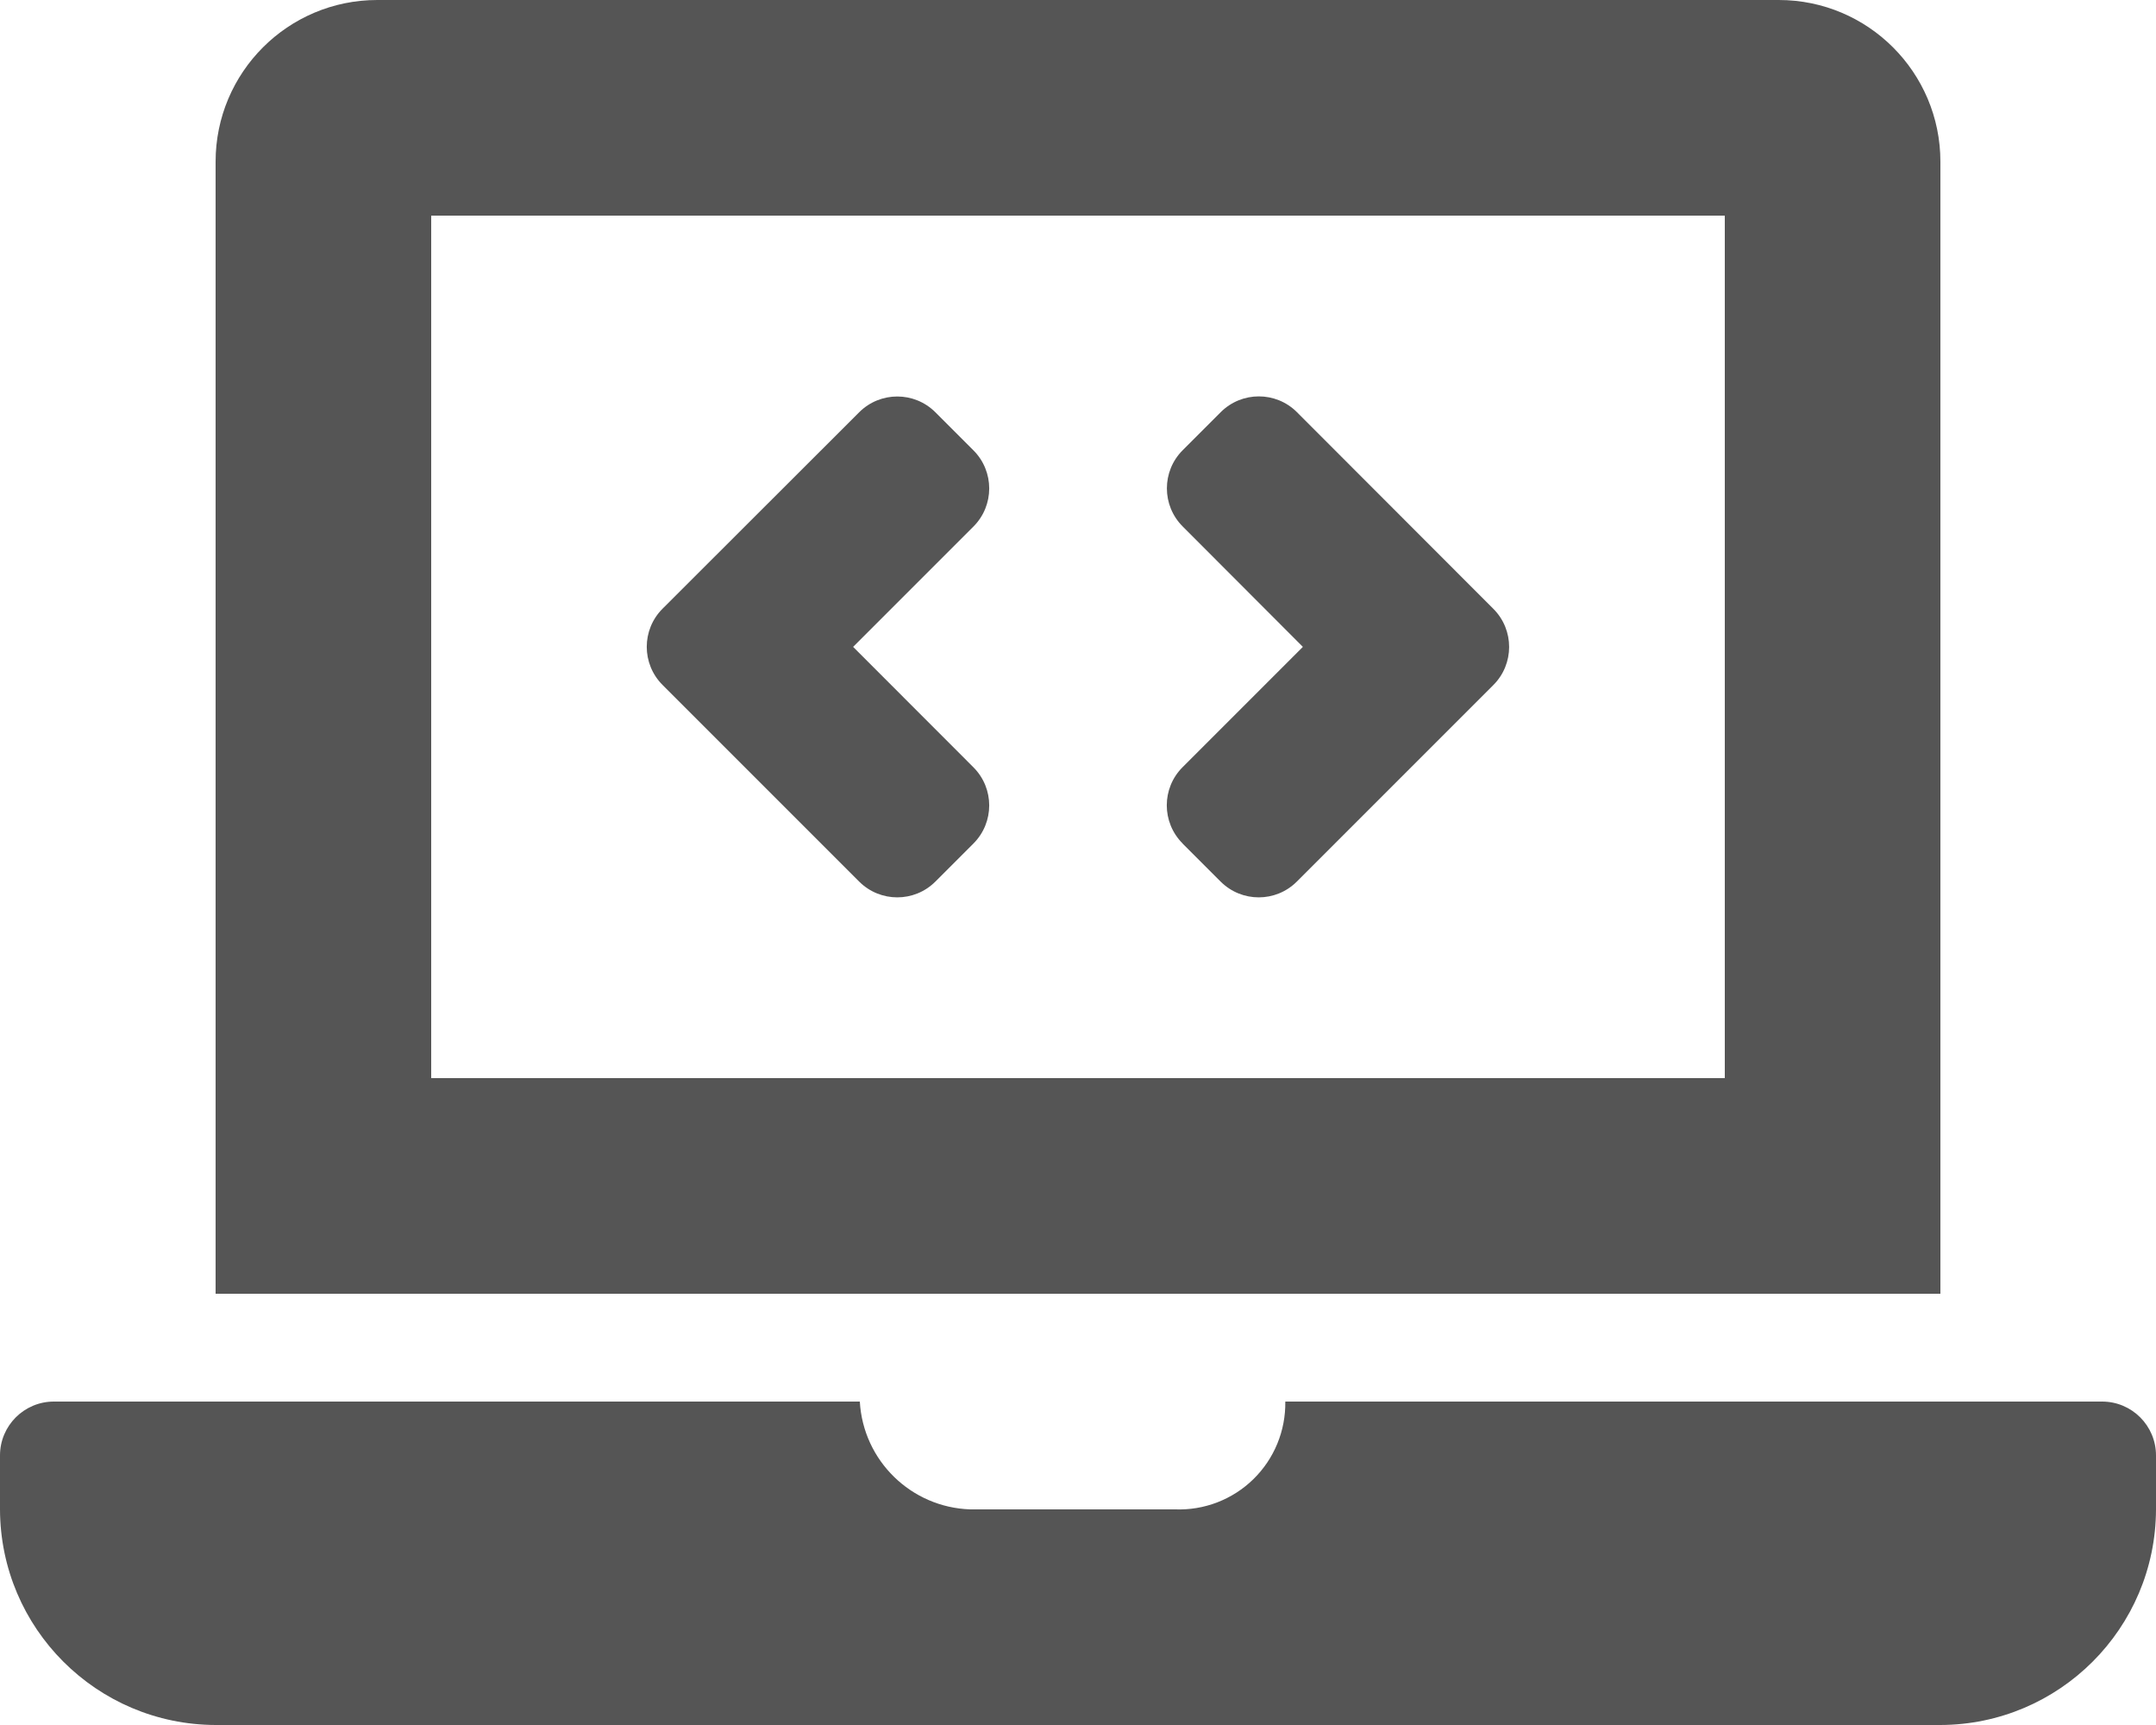
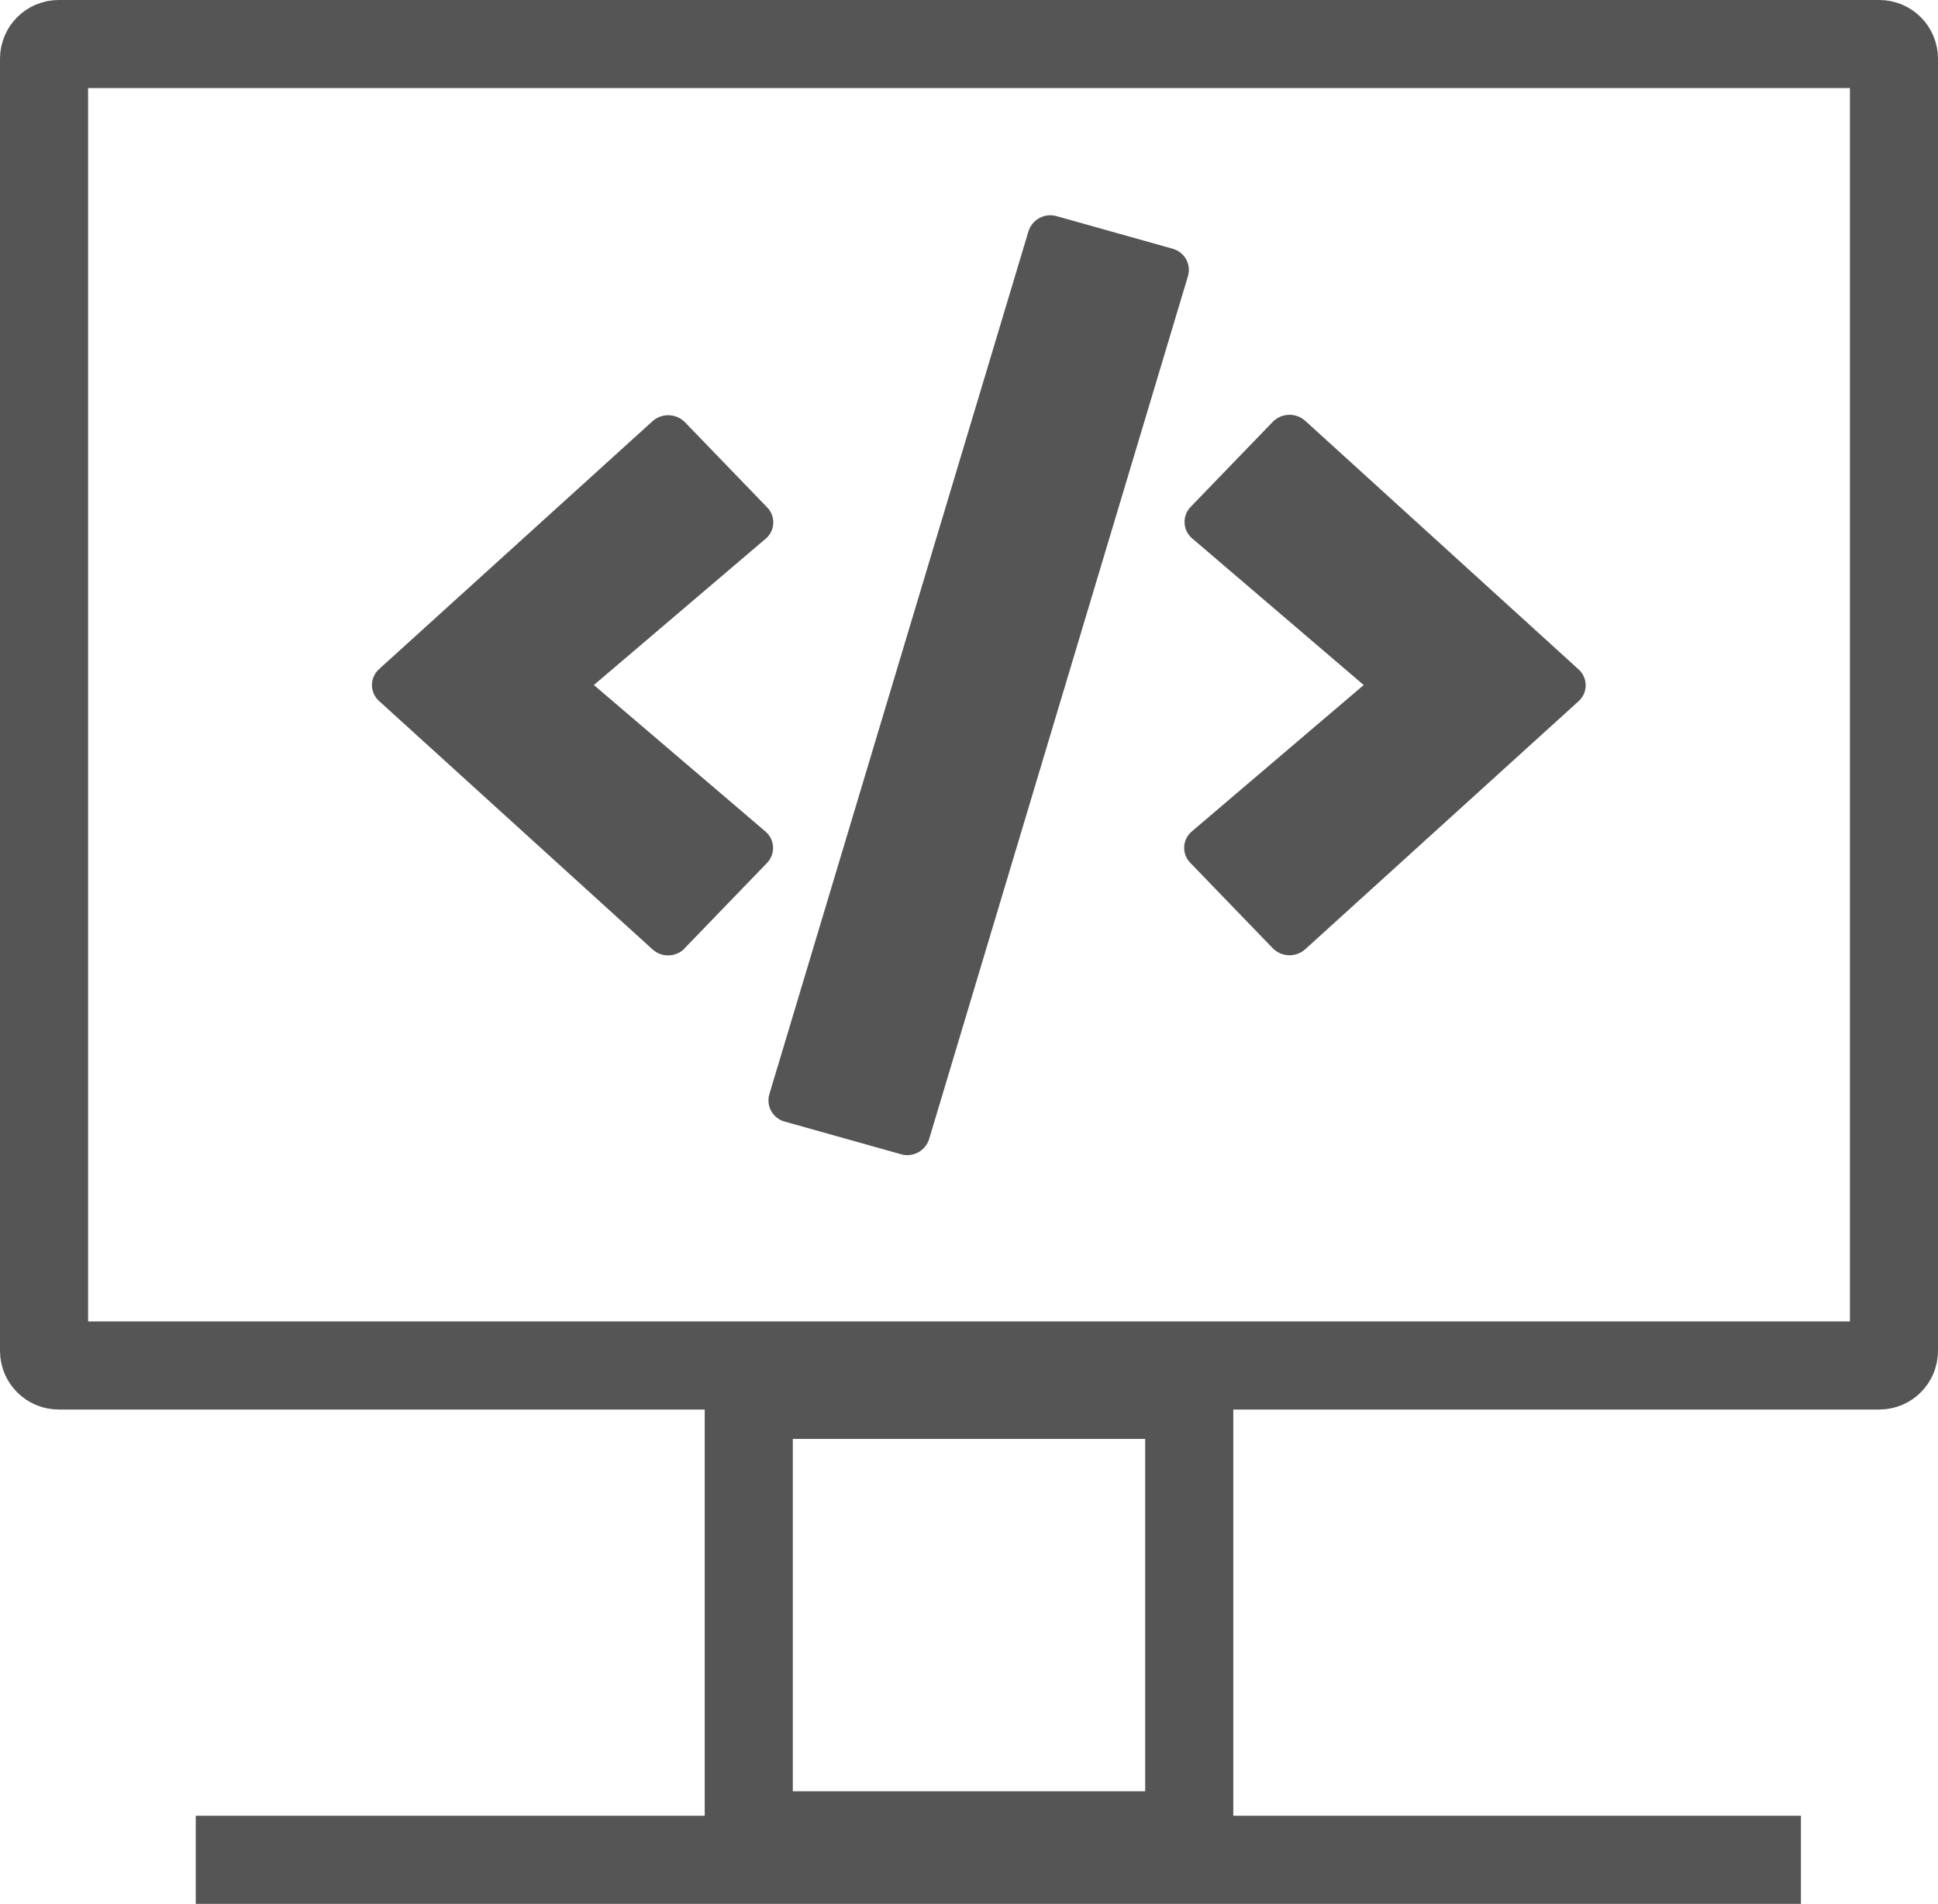
- <svg xmlns="http://www.w3.org/2000/svg" width="20" height="16" viewBox="0 0 20 16">
-   <path id="Icon_awesome-laptop-code" data-name="Icon awesome-laptop-code" d="M7.97,8.177a.5.5,0,0,0,.707,0l.353-.353a.5.5,0,0,0,0-.707L7.914,6,9.03,4.884a.5.5,0,0,0,0-.707l-.353-.353a.5.5,0,0,0-.707,0L6.146,5.646a.5.5,0,0,0,0,.707L7.97,8.177Zm3-.353.353.353a.5.5,0,0,0,.707,0l1.823-1.823a.5.5,0,0,0,0-.707L12.031,3.823a.5.5,0,0,0-.707,0l-.353.353a.5.5,0,0,0,0,.707L12.086,6,10.97,7.116a.5.5,0,0,0,0,.707ZM19.5,13H11.923A.985.985,0,0,1,10.9,14H9a1.061,1.061,0,0,1-1.024-1H.5a.5.5,0,0,0-.5.5V14a2.006,2.006,0,0,0,2,2H18a2.006,2.006,0,0,0,2-2v-.5A.5.5,0,0,0,19.5,13ZM18,1.5A1.5,1.5,0,0,0,16.5,0H3.5A1.5,1.5,0,0,0,2,1.5V12H18ZM16,10H4V2H16Z" fill="#555" />
+ <svg xmlns="http://www.w3.org/2000/svg" id="グループ_3510" data-name="グループ 3510" width="33" height="32.417" viewBox="0 0 33 32.417">
+   <g id="長方形_1887" data-name="長方形 1887" fill="none" stroke="#555" stroke-width="1.5">
+     <rect width="33" height="24" rx="1" stroke="none" />
+     <rect x="0.75" y="0.75" width="31.5" height="22.5" rx="0.25" fill="none" />
+   </g>
+   <line id="線_1016" data-name="線 1016" x1="27.333" transform="translate(3.333 31.667)" fill="none" stroke="#555" stroke-width="1.5" />
+   <path id="Icon_awesome-code" data-name="Icon awesome-code" d="M9,15.987l-1.97-.553a.374.374,0,0,1-.265-.466L11.178.273a.39.39,0,0,1,.481-.256l1.97.553a.374.374,0,0,1,.265.466L9.486,15.731A.389.389,0,0,1,9,15.987ZM5.324,12.481l1.4-1.45a.367.367,0,0,0-.026-.538L3.777,8,6.7,5.511a.364.364,0,0,0,.026-.538l-1.4-1.45a.4.4,0,0,0-.549-.016L.122,7.727a.364.364,0,0,0,0,.547L4.775,12.5a.394.394,0,0,0,.549-.016Zm10.565.019,4.653-4.222a.364.364,0,0,0,0-.547L15.889,3.5a.4.4,0,0,0-.549.016l-1.4,1.45a.367.367,0,0,0,.026.538L16.886,8l-2.925,2.491a.364.364,0,0,0-.026.538l1.4,1.45A.4.4,0,0,0,15.889,12.5Z" transform="translate(6.335 3.664)" fill="#555" />
+   <g id="長方形_1895" data-name="長方形 1895" transform="translate(12 23)" fill="none" stroke="#555" stroke-width="1.5">
+     <rect width="9" height="9" stroke="none" />
+     <rect x="0.75" y="0.75" width="7.5" height="7.5" fill="none" />
+   </g>
</svg>
